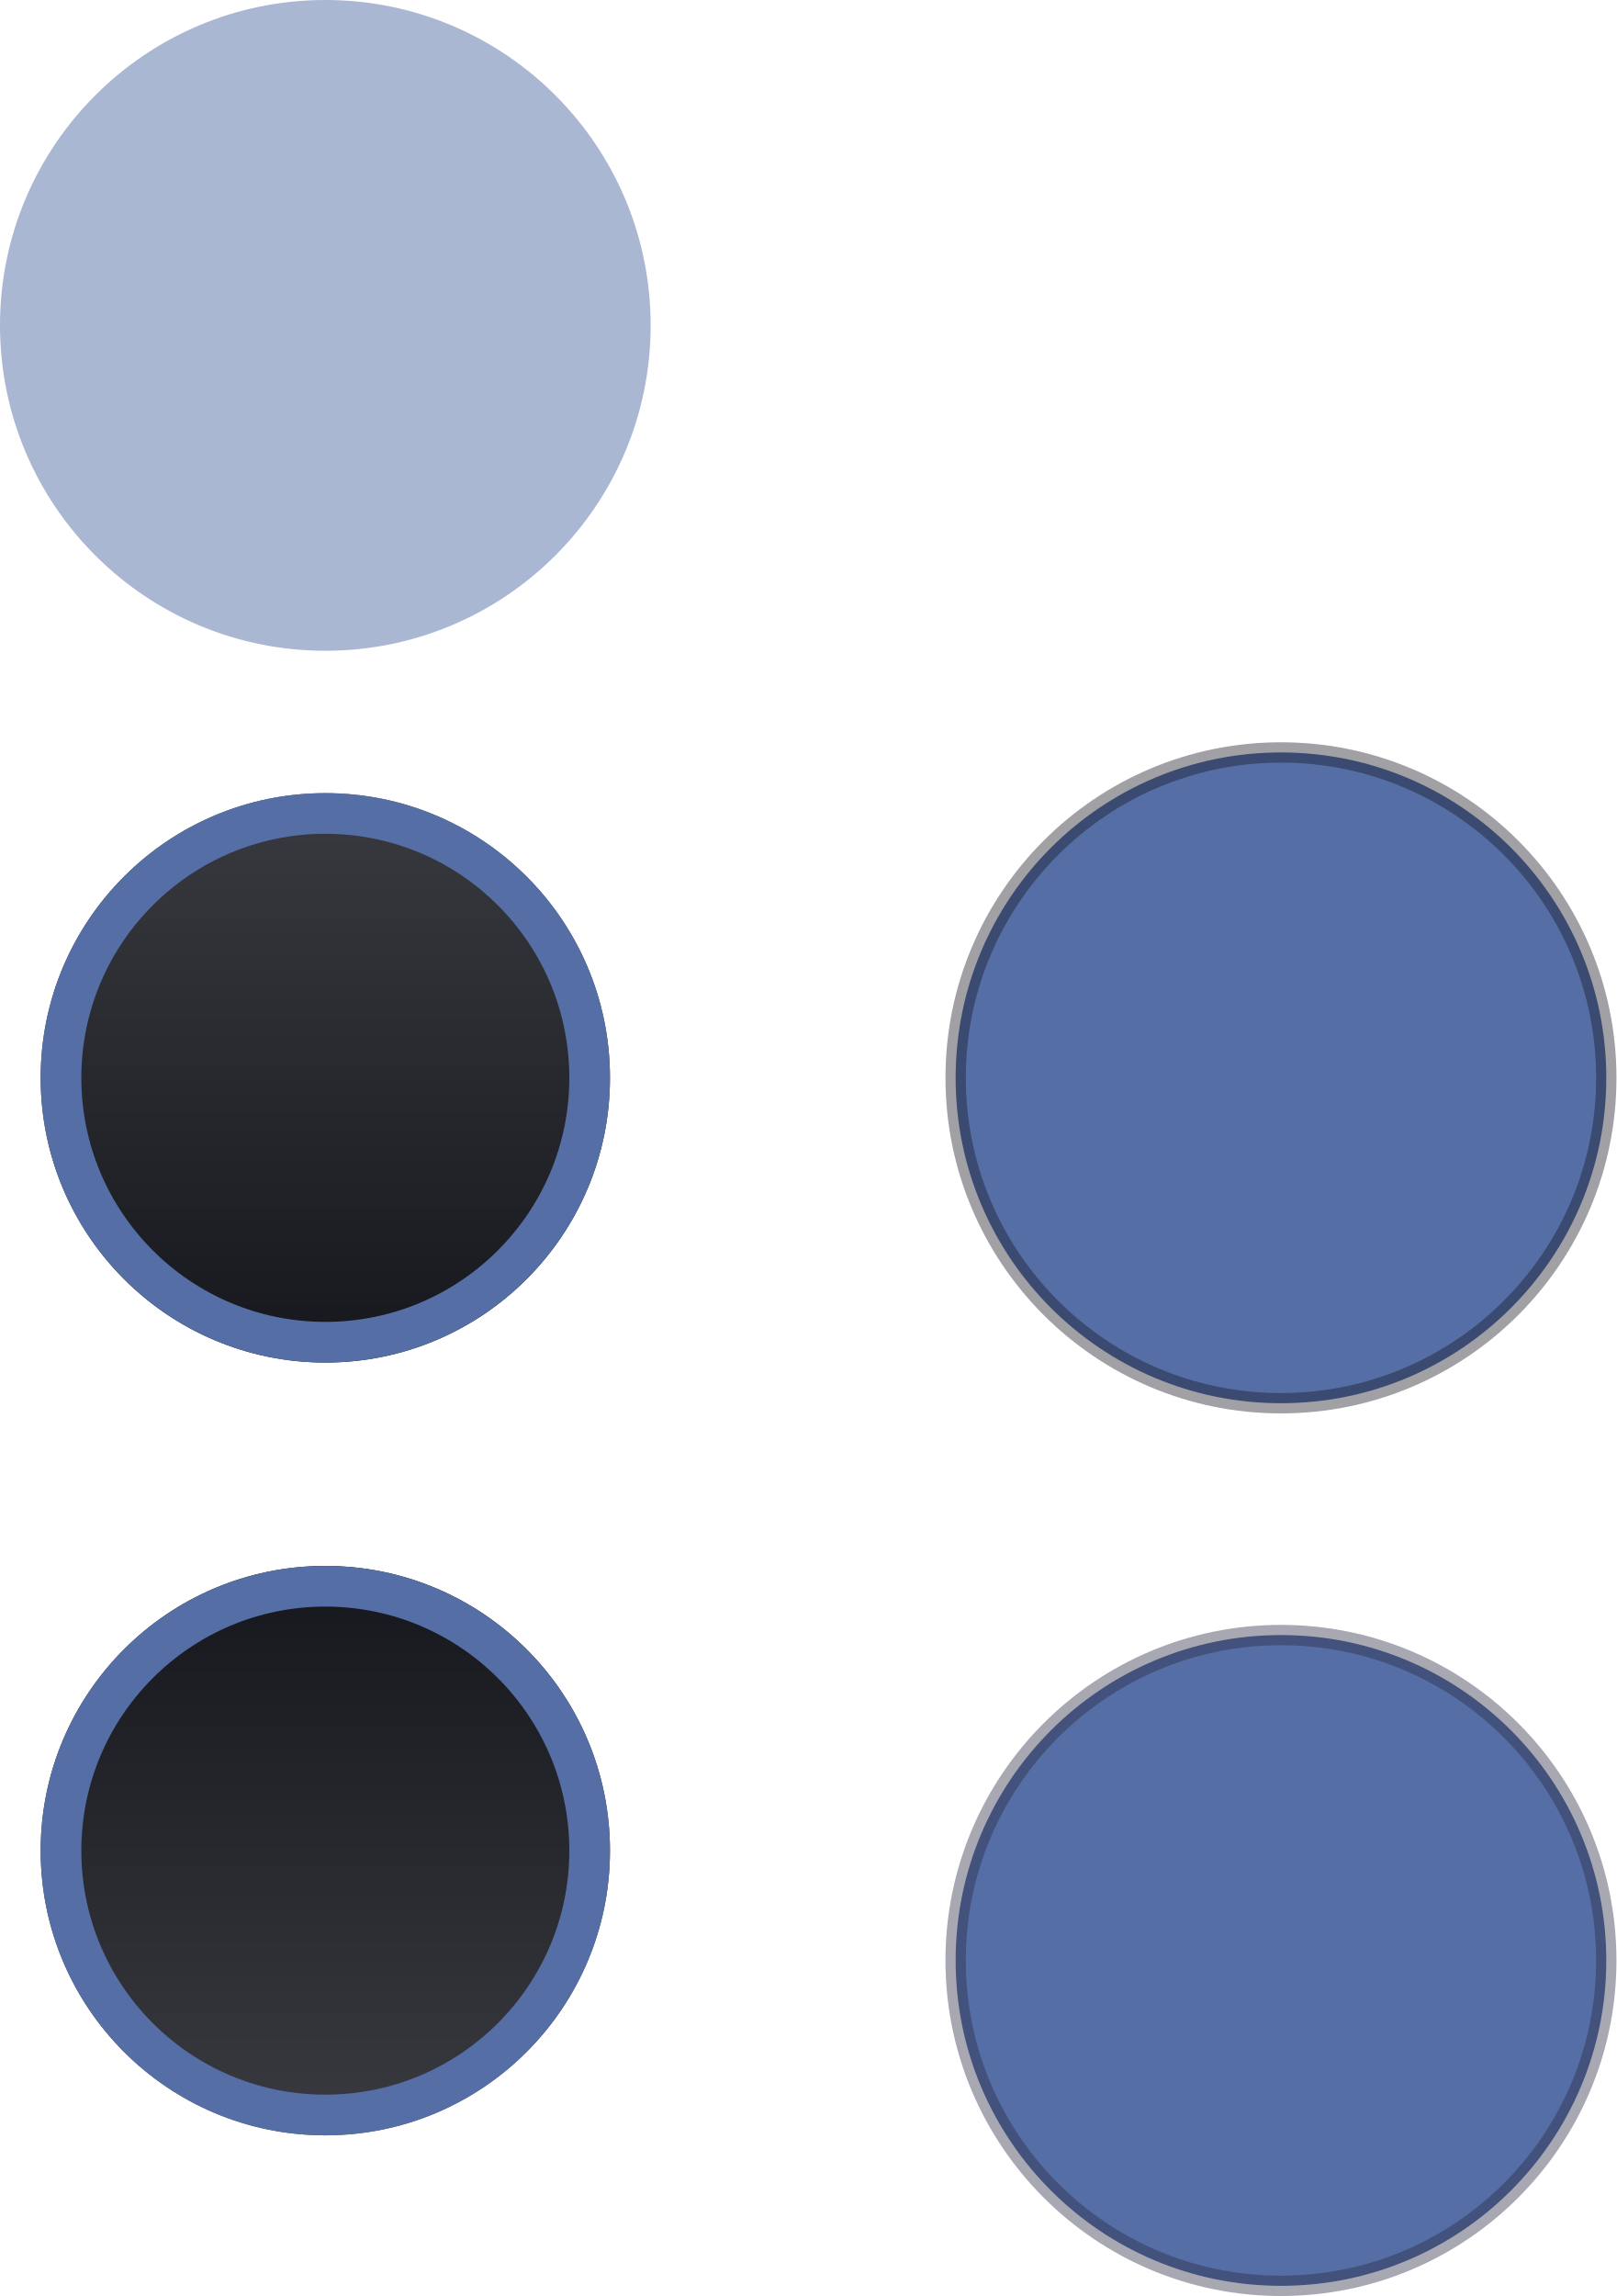
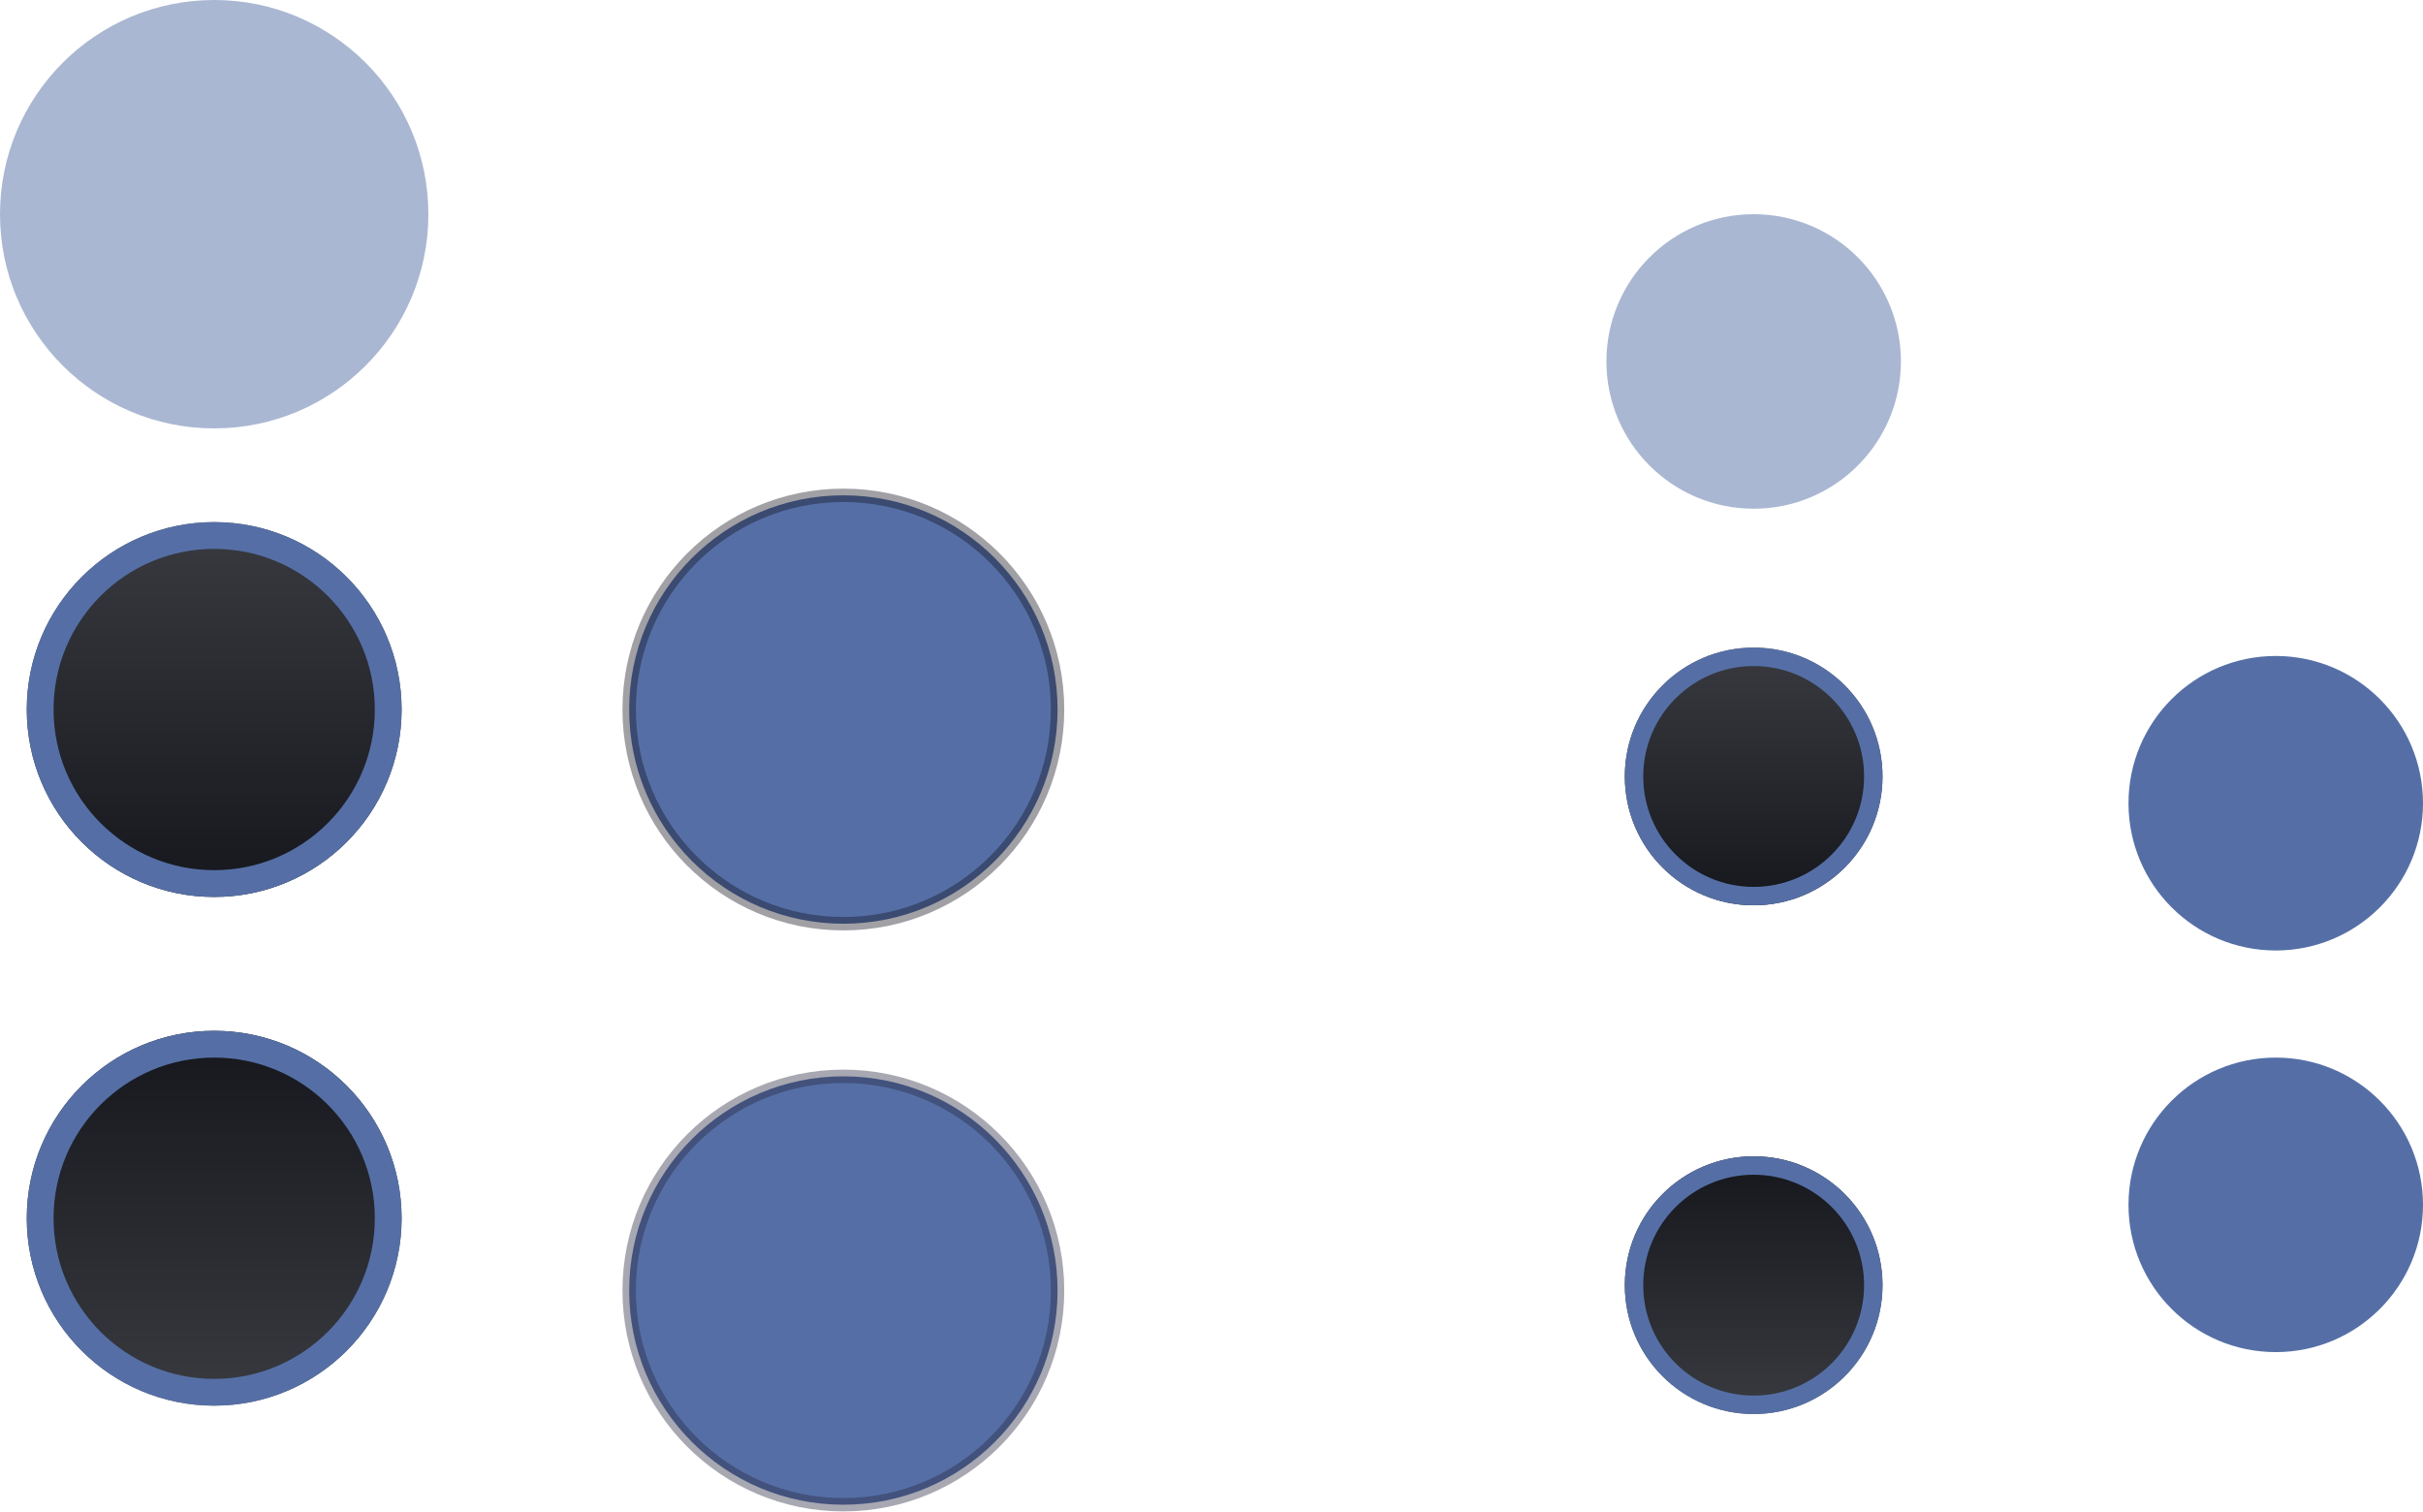
- <svg xmlns="http://www.w3.org/2000/svg" xmlns:xlink="http://www.w3.org/1999/xlink" width="79.5" height="112.9" id="svg2" version="1.0">
+ <svg xmlns="http://www.w3.org/2000/svg" xmlns:xlink="http://www.w3.org/1999/xlink" width="181" height="112.9" id="svg2" version="1.0">
  <defs id="defs4">
    <linearGradient id="linearGradient4016">
      <stop style="stop-color:#dc4a26;stop-opacity:1" offset="0" id="stop4018" />
      <stop style="stop-color:#ff7e4a;stop-opacity:0.3;" offset="1" id="stop4020" />
    </linearGradient>
    <linearGradient id="linearGradient4010">
      <stop style="stop-color:#dc4a26;stop-opacity:1" offset="0" id="stop4012" />
      <stop style="stop-color:#ff7e4a;stop-opacity:0.3;" offset="1" id="stop4014" />
    </linearGradient>
    <linearGradient id="linearGradient3647">
      <stop id="stop3649" offset="0" style="stop-color:#000000;stop-opacity:0.043;" />
      <stop style="stop-color:#000000;stop-opacity:0.072;" offset="0.617" id="stop3653" />
      <stop id="stop3655" offset="0.821" style="stop-color:#000000;stop-opacity:0.374;" />
      <stop id="stop3651" offset="1" style="stop-color:#000000;stop-opacity:1;" />
    </linearGradient>
    <linearGradient id="linearGradient4254">
      <stop style="stop-color:#29d7f5;stop-opacity:1;" offset="0" id="stop4256" />
      <stop id="stop4272" offset="0.694" style="stop-color:#29d7f5;stop-opacity:1;" />
      <stop id="stop4270" offset="0.775" style="stop-color:#38c2e9;stop-opacity:0.456;" />
      <stop style="stop-color:#31a7f2;stop-opacity:0.132;" offset="0.888" id="stop3222" />
      <stop style="stop-color:#2a8dfc;stop-opacity:0;" offset="1" id="stop4258" />
    </linearGradient>
    <linearGradient id="linearGradient3610">
      <stop style="stop-color:#000000;stop-opacity:1;" offset="0" id="stop3612" />
      <stop id="stop3618" offset="0.789" style="stop-color:#000000;stop-opacity:0.498;" />
      <stop style="stop-color:#000000;stop-opacity:0.333;" offset="0.845" id="stop3620" />
      <stop id="stop3622" offset="0.908" style="stop-color:#000000;stop-opacity:0.088;" />
      <stop style="stop-color:#000000;stop-opacity:0;" offset="1" id="stop3614" />
    </linearGradient>
    <linearGradient id="linearGradient4213">
      <stop id="stop4215" offset="0" style="stop-color:#000000;stop-opacity:1;" />
      <stop id="stop4217" offset="1" style="stop-color:#000000;stop-opacity:0;" />
    </linearGradient>
    <linearGradient id="linearGradient3272">
      <stop style="stop-color:white;stop-opacity:1;" offset="0" id="stop3274" />
      <stop style="stop-color:white;stop-opacity:0;" offset="1" id="stop3276" />
    </linearGradient>
    <linearGradient id="linearGradient4157">
      <stop style="stop-color:#828282;stop-opacity:1;" offset="0" id="stop4159" />
      <stop style="stop-color:#000000;stop-opacity:1;" offset="1" id="stop4161" />
    </linearGradient>
    <radialGradient xlink:href="#linearGradient3272" id="radialGradient2701" gradientUnits="userSpaceOnUse" gradientTransform="matrix(2.625,0,0,2.20752,-199,-172.9031)" cx="88" cy="93.5" fx="88" fy="93.5" r="8" />
    <radialGradient xlink:href="#linearGradient4213" id="radialGradient2704" gradientUnits="userSpaceOnUse" gradientTransform="matrix(2.625,0,0,2.20752,-199,-173.9031)" cx="88" cy="93.5" fx="88" fy="93.5" r="8" />
    <radialGradient xlink:href="#linearGradient3272" id="radialGradient2708" gradientUnits="userSpaceOnUse" gradientTransform="matrix(2.625,0,0,2.20752,-199,-174.9031)" cx="88" cy="93.5" fx="88" fy="93.5" r="8" />
    <radialGradient xlink:href="#linearGradient3272" id="radialGradient2716" gradientUnits="userSpaceOnUse" gradientTransform="matrix(2.625,0,0,2.20752,-241,-196.9031)" cx="88" cy="93.5" fx="88" fy="93.5" r="8" />
    <radialGradient xlink:href="#linearGradient4213" id="radialGradient2719" gradientUnits="userSpaceOnUse" gradientTransform="matrix(2.625,0,0,2.20752,-241,-197.9031)" cx="88" cy="93.5" fx="88" fy="93.5" r="8" />
    <radialGradient xlink:href="#linearGradient3272" id="radialGradient2723" gradientUnits="userSpaceOnUse" gradientTransform="matrix(2.625,0,0,2.20752,-241,-198.9031)" cx="88" cy="93.5" fx="88" fy="93.5" r="8" />
    <linearGradient xlink:href="#linearGradient4157" id="linearGradient3636" gradientUnits="userSpaceOnUse" x1="60.149" y1="121" x2="29.864" y2="121" />
    <linearGradient xlink:href="#linearGradient4157" id="linearGradient3640" gradientUnits="userSpaceOnUse" x1="48" y1="93.5" x2="48" y2="121" />
    <linearGradient xlink:href="#linearGradient3272" id="linearGradient3218" gradientUnits="userSpaceOnUse" gradientTransform="matrix(0,-0.6666667,0.8,0,-50.8,88)" x1="60" y1="121" x2="33" y2="121" />
    <linearGradient xlink:href="#linearGradient3272" id="linearGradient3229" gradientUnits="userSpaceOnUse" gradientTransform="matrix(0.6666667,0,0,0.8,24,-6.8)" x1="48" y1="96" x2="48" y2="118.5" />
    <radialGradient xlink:href="#linearGradient4254" id="radialGradient4268" cx="74" cy="34" fx="74" fy="34" r="14" gradientUnits="userSpaceOnUse" gradientTransform="translate(2.1366663e-5)" />
    <radialGradient xlink:href="#linearGradient4254" id="radialGradient4276" gradientUnits="userSpaceOnUse" gradientTransform="translate(2.1366663e-5)" cx="74" cy="34" fx="74" fy="34" r="14" />
    <radialGradient xlink:href="#linearGradient4254" id="radialGradient2456" gradientUnits="userSpaceOnUse" gradientTransform="translate(2.1366663e-5)" cx="74" cy="34" fx="74" fy="34" r="14" />
    <radialGradient xlink:href="#linearGradient4254" id="radialGradient2458" gradientUnits="userSpaceOnUse" gradientTransform="translate(2.1366663e-5)" cx="74" cy="34" fx="74" fy="34" r="14" />
    <radialGradient xlink:href="#linearGradient3647" id="radialGradient3645" cx="48" cy="106" fx="48" fy="106" r="12" gradientTransform="matrix(1,0,0,0.8333333,0,17.66667)" gradientUnits="userSpaceOnUse" />
    <linearGradient xlink:href="#linearGradient4157" id="linearGradient3667" gradientUnits="userSpaceOnUse" x1="60.149" y1="121" x2="29.864" y2="121" />
    <linearGradient xlink:href="#linearGradient3272" id="linearGradient3669" gradientUnits="userSpaceOnUse" gradientTransform="matrix(0,-0.6666667,0.8,0,-50.8,88)" x1="60" y1="121" x2="33" y2="121" />
    <radialGradient xlink:href="#linearGradient3610-0" id="radialGradient3665-0" gradientUnits="userSpaceOnUse" gradientTransform="matrix(-1.7184412e-7,0.8020833,-1,-1.4878279e-7,154,67.62103)" cx="48.317" cy="106" fx="48.317" fy="106" r="12" />
    <linearGradient id="linearGradient3610-0">
      <stop style="stop-color:#000000;stop-opacity:1;" offset="0" id="stop3612-1" />
      <stop id="stop3618-1" offset="0.789" style="stop-color:#000000;stop-opacity:0.498;" />
      <stop style="stop-color:#000000;stop-opacity:0.333;" offset="0.845" id="stop3620-9" />
      <stop id="stop3622-7" offset="0.908" style="stop-color:#000000;stop-opacity:0.088;" />
      <stop style="stop-color:#000000;stop-opacity:0;" offset="1" id="stop3614-0" />
    </linearGradient>
    <radialGradient xlink:href="#linearGradient4254-5" id="radialGradient4276-7" gradientUnits="userSpaceOnUse" gradientTransform="translate(2.1366663e-5)" cx="74" cy="34" fx="74" fy="34" r="14" />
    <linearGradient id="linearGradient4254-5">
      <stop style="stop-color:#29d7f5;stop-opacity:1;" offset="0" id="stop4256-9" />
      <stop id="stop4272-5" offset="0.694" style="stop-color:#29d7f5;stop-opacity:1;" />
      <stop id="stop4270-8" offset="0.775" style="stop-color:#38c2e9;stop-opacity:0.456;" />
      <stop style="stop-color:#31a7f2;stop-opacity:0.132;" offset="0.888" id="stop3222-5" />
      <stop style="stop-color:#2a8dfc;stop-opacity:0;" offset="1" id="stop4258-7" />
    </linearGradient>
    <linearGradient xlink:href="#linearGradient4157-2" id="linearGradient3636-9" gradientUnits="userSpaceOnUse" x1="60.149" y1="121" x2="29.864" y2="121" />
    <linearGradient id="linearGradient4157-2">
      <stop style="stop-color:#828282;stop-opacity:1;" offset="0" id="stop4159-2" />
      <stop style="stop-color:#000000;stop-opacity:1;" offset="1" id="stop4161-2" />
    </linearGradient>
    <linearGradient xlink:href="#linearGradient3272-4" id="linearGradient3218-5" gradientUnits="userSpaceOnUse" gradientTransform="matrix(0,-0.6666667,0.8,0,-50.8,88)" x1="60" y1="121" x2="33" y2="121" />
    <linearGradient id="linearGradient3272-4">
      <stop style="stop-color:white;stop-opacity:1;" offset="0" id="stop3274-5" />
      <stop style="stop-color:white;stop-opacity:0;" offset="1" id="stop3276-9" />
    </linearGradient>
    <linearGradient xlink:href="#linearGradient4157-2" id="linearGradient3640-4" gradientUnits="userSpaceOnUse" x1="48" y1="93.5" x2="48" y2="121" />
    <linearGradient id="linearGradient3074">
      <stop style="stop-color:#828282;stop-opacity:1;" offset="0" id="stop3076" />
      <stop style="stop-color:#000000;stop-opacity:1;" offset="1" id="stop3078" />
    </linearGradient>
    <linearGradient xlink:href="#linearGradient3272-4" id="linearGradient3229-7" gradientUnits="userSpaceOnUse" gradientTransform="matrix(0.6666667,0,0,0.8,24,-6.8)" x1="48" y1="96" x2="48" y2="118.5" />
    <linearGradient id="linearGradient3081">
      <stop style="stop-color:white;stop-opacity:1;" offset="0" id="stop3083" />
      <stop style="stop-color:white;stop-opacity:0;" offset="1" id="stop3085" />
    </linearGradient>
    <radialGradient xlink:href="#linearGradient3647-1" id="radialGradient3645-3" cx="48" cy="106" fx="48" fy="106" r="12" gradientTransform="matrix(1,0,0,0.8333333,0,17.66667)" gradientUnits="userSpaceOnUse" />
    <linearGradient id="linearGradient3647-1">
      <stop id="stop3649-0" offset="0" style="stop-color:#000000;stop-opacity:0.043;" />
      <stop style="stop-color:#000000;stop-opacity:0.072;" offset="0.617" id="stop3653-8" />
      <stop id="stop3655-4" offset="0.821" style="stop-color:#000000;stop-opacity:0.374;" />
      <stop id="stop3651-2" offset="1" style="stop-color:#000000;stop-opacity:1;" />
    </linearGradient>
    <radialGradient xlink:href="#linearGradient4254-5" id="radialGradient4268-2" cx="74" cy="34" fx="74" fy="34" r="14" gradientUnits="userSpaceOnUse" gradientTransform="translate(2.1366663e-5)" />
    <linearGradient id="linearGradient3094">
      <stop style="stop-color:#29d7f5;stop-opacity:1;" offset="0" id="stop3096" />
      <stop id="stop3098" offset="0.694" style="stop-color:#29d7f5;stop-opacity:1;" />
      <stop id="stop3100" offset="0.775" style="stop-color:#38c2e9;stop-opacity:0.456;" />
      <stop style="stop-color:#31a7f2;stop-opacity:0.132;" offset="0.888" id="stop3102" />
      <stop style="stop-color:#2a8dfc;stop-opacity:0;" offset="1" id="stop3104" />
    </linearGradient>
    <radialGradient r="14" fy="34" fx="74" cy="34" cx="74" gradientTransform="translate(2.1366663e-5)" gradientUnits="userSpaceOnUse" id="radialGradient3119" xlink:href="#linearGradient4254-5" />
    <linearGradient xlink:href="#linearGradient4157" id="linearGradient4058" gradientUnits="userSpaceOnUse" x1="48" y1="93.5" x2="48" y2="121" />
    <linearGradient xlink:href="#linearGradient4157-7" id="linearGradient4019-4" gradientUnits="userSpaceOnUse" x1="60.149" y1="121" x2="29.864" y2="121" />
    <linearGradient id="linearGradient4157-7">
      <stop style="stop-color:#828282;stop-opacity:1;" offset="0" id="stop4159-0" />
      <stop style="stop-color:#000000;stop-opacity:1;" offset="1" id="stop4161-6" />
    </linearGradient>
    <linearGradient xlink:href="#linearGradient3756-18" id="linearGradient3762-9" x1="15.904" y1="-0.032" x2="-0.064" y2="15.872" gradientUnits="userSpaceOnUse" />
    <linearGradient id="linearGradient3756-18">
      <stop style="stop-color:#fffaff;stop-opacity:0.816;" offset="0" id="stop3758-32" />
      <stop style="stop-color:#b4b4cc;stop-opacity:0.25;" offset="1" id="stop3760-7" />
    </linearGradient>
    <linearGradient y2="15.872" x2="-0.064" y1="-0.032" x1="15.904" gradientUnits="userSpaceOnUse" id="linearGradient3775" xlink:href="#linearGradient3756-18" />
    <linearGradient xlink:href="#linearGradient4157-5" id="linearGradient4019-6" gradientUnits="userSpaceOnUse" x1="60.149" y1="121" x2="29.864" y2="121" />
    <linearGradient id="linearGradient4157-5">
      <stop style="stop-color:#828282;stop-opacity:1;" offset="0" id="stop4159-5" />
      <stop style="stop-color:#000000;stop-opacity:1;" offset="1" id="stop4161-9" />
    </linearGradient>
    <linearGradient xlink:href="#linearGradient4157-5" id="linearGradient3153" gradientUnits="userSpaceOnUse" x1="60.149" y1="121" x2="29.864" y2="121" />
    <radialGradient xlink:href="#linearGradient3254" id="radialGradient3783" cx="43.601" cy="4.09" fx="43.601" fy="4.09" r="2.507" gradientTransform="matrix(1,0,0,1.000058,0,-2.351721e-4)" gradientUnits="userSpaceOnUse" />
    <linearGradient id="linearGradient3254">
      <stop id="stop3256" offset="0" style="stop-color:#ffffff;stop-opacity:1;" />
      <stop style="stop-color:#3276d4;stop-opacity:0.49;" offset="1" id="stop3274-7" />
    </linearGradient>
    <radialGradient r="2.507" fy="4.09" fx="43.601" cy="4.09" cx="43.601" gradientTransform="matrix(1,0,0,1.000058,0,-2.351721e-4)" gradientUnits="userSpaceOnUse" id="radialGradient3800-5" xlink:href="#linearGradient3254-2" />
    <linearGradient id="linearGradient3254-2">
      <stop id="stop3256-5" offset="0" style="stop-color:#3e5fd1;stop-opacity:1;" />
      <stop style="stop-color:#3276d4;stop-opacity:0.49;" offset="1" id="stop3274-7-7" />
    </linearGradient>
    <linearGradient id="linearGradient3756-18-9">
      <stop style="stop-color:#fffaff;stop-opacity:0.816;" offset="0" id="stop3758-32-6" />
      <stop style="stop-color:#b4b4cc;stop-opacity:0.25;" offset="1" id="stop3760-7-0" />
    </linearGradient>
    <radialGradient xlink:href="#linearGradient3756-18-9" id="radialGradient3982-7" gradientUnits="userSpaceOnUse" gradientTransform="matrix(1,0,0,1.000058,0,-2.351721e-4)" cx="43.601" cy="4.09" fx="43.601" fy="4.09" r="2.507" />
    <linearGradient id="linearGradient4298">
      <stop style="stop-color:#fffaff;stop-opacity:0.816;" offset="0" id="stop4300" />
      <stop style="stop-color:#b4b4cc;stop-opacity:0.25;" offset="1" id="stop4302" />
    </linearGradient>
    <radialGradient xlink:href="#linearGradient3756-18" id="radialGradient4351" gradientUnits="userSpaceOnUse" gradientTransform="matrix(1,0,0,1.000058,0,-2.351721e-4)" cx="43.601" cy="4.09" fx="43.601" fy="4.09" r="2.507" />
    <radialGradient xlink:href="#linearGradient3756-18-2" id="radialGradient4351-9" gradientUnits="userSpaceOnUse" gradientTransform="matrix(1,0,0,1.000058,0,-2.351721e-4)" cx="43.601" cy="4.09" fx="43.601" fy="4.09" r="2.507" />
    <linearGradient id="linearGradient3756-18-2">
      <stop style="stop-color:#fffaff;stop-opacity:0.816;" offset="0" id="stop3758-32-60" />
      <stop style="stop-color:#b4b4cc;stop-opacity:0.25;" offset="1" id="stop3760-7-8" />
    </linearGradient>
    <linearGradient id="linearGradient3272-8">
      <stop style="stop-color:white;stop-opacity:1;" offset="0" id="stop3274-59" />
      <stop style="stop-color:white;stop-opacity:0;" offset="1" id="stop3276-3" />
    </linearGradient>
    <radialGradient xlink:href="#linearGradient3272-8" id="radialGradient4268-1" cx="74" cy="34" fx="74" fy="34" r="14" gradientUnits="userSpaceOnUse" gradientTransform="translate(2.1366663e-5)" />
    <linearGradient id="linearGradient3824">
      <stop style="stop-color:white;stop-opacity:1;" offset="0" id="stop3826" />
      <stop style="stop-color:white;stop-opacity:0;" offset="1" id="stop3828" />
    </linearGradient>
    <linearGradient id="linearGradient4254-2">
      <stop style="stop-color:#29d7f5;stop-opacity:1;" offset="0" id="stop4256-7" />
      <stop id="stop4272-1" offset="0.694" style="stop-color:#29d7f5;stop-opacity:1;" />
      <stop id="stop4270-9" offset="0.775" style="stop-color:#38c2e9;stop-opacity:0.456;" />
      <stop style="stop-color:#31a7f2;stop-opacity:0.132;" offset="0.888" id="stop3222-9" />
      <stop style="stop-color:#2a8dfc;stop-opacity:0;" offset="1" id="stop4258-4" />
    </linearGradient>
    <radialGradient xlink:href="#linearGradient4254-2" id="radialGradient4268-4" cx="74" cy="34" fx="74" fy="34" r="14" gradientUnits="userSpaceOnUse" gradientTransform="translate(2.1366663e-5)" />
    <linearGradient id="linearGradient3059">
      <stop style="stop-color:#29d7f5;stop-opacity:1;" offset="0" id="stop3061" />
      <stop id="stop3063" offset="0.694" style="stop-color:#29d7f5;stop-opacity:1;" />
      <stop id="stop3065" offset="0.775" style="stop-color:#38c2e9;stop-opacity:0.456;" />
      <stop style="stop-color:#31a7f2;stop-opacity:0.132;" offset="0.888" id="stop3067" />
      <stop style="stop-color:#2a8dfc;stop-opacity:0;" offset="1" id="stop3069" />
    </linearGradient>
    <linearGradient id="linearGradient4254-2-538">
      <stop style="stop-color:#f529d7;stop-opacity:1;" offset="0" id="stop3326" />
      <stop id="stop3328" offset="0.694" style="stop-color:#f529d7;stop-opacity:1;" />
      <stop id="stop3330" offset="0.775" style="stop-color:#e938c2;stop-opacity:0.456;" />
      <stop style="stop-color:#f231a7;stop-opacity:0.132;" offset="0.888" id="stop3332" />
      <stop style="stop-color:#fc2a8d;stop-opacity:0;" offset="1" id="stop3334" />
    </linearGradient>
    <linearGradient id="linearGradient4254-2-782">
      <stop style="stop-color:#f529d7;stop-opacity:1;" offset="0" id="stop3338" />
      <stop id="stop3340" offset="0.694" style="stop-color:#f529d7;stop-opacity:1;" />
      <stop id="stop3342" offset="0.775" style="stop-color:#e938c2;stop-opacity:0.456;" />
      <stop style="stop-color:#f231a7;stop-opacity:0.132;" offset="0.888" id="stop3344" />
      <stop style="stop-color:#fc2a8d;stop-opacity:0;" offset="1" id="stop3346" />
    </linearGradient>
    <radialGradient xlink:href="#linearGradient4254-2-538-556" id="radialGradient4276-3-11-114" gradientUnits="userSpaceOnUse" gradientTransform="translate(2.1366663e-5)" cx="74" cy="34" fx="74" fy="34" r="14" />
    <linearGradient id="linearGradient4254-2-538-556">
      <stop style="stop-color:#f07746;stop-opacity:1;" offset="0" id="stop3714" />
      <stop id="stop3716" offset="0.694" style="stop-color:#f52900;stop-opacity:1;" />
      <stop id="stop3718" offset="0.775" style="stop-color:#e93800;stop-opacity:0.456;" />
      <stop style="stop-color:#f23100;stop-opacity:0.132;" offset="0.888" id="stop3720" />
      <stop style="stop-color:#fc2a00;stop-opacity:0;" offset="1" id="stop3722" />
    </linearGradient>
    <radialGradient r="14" fy="34" fx="74" cy="34" cx="74" gradientTransform="translate(2.1366663e-5)" gradientUnits="userSpaceOnUse" id="radialGradient3073-727-447" xlink:href="#linearGradient4254-2-782-913" />
    <linearGradient id="linearGradient4254-2-782-913">
      <stop style="stop-color:#f07746;stop-opacity:1;" offset="0" id="stop3726" />
      <stop id="stop3728" offset="0.694" style="stop-color:#f52900;stop-opacity:1;" />
      <stop id="stop3730" offset="0.775" style="stop-color:#e93800;stop-opacity:0.456;" />
      <stop style="stop-color:#f23100;stop-opacity:0.132;" offset="0.888" id="stop3732" />
      <stop style="stop-color:#fc2a00;stop-opacity:0;" offset="1" id="stop3734" />
    </linearGradient>
    <radialGradient xlink:href="#linearGradient4254-22" id="radialGradient4276-5" gradientUnits="userSpaceOnUse" gradientTransform="matrix(1.071429,0,0,1.071429,-12.28569,6.571438)" cx="74" cy="34" fx="74" fy="34" r="14" />
    <linearGradient id="linearGradient4254-22">
      <stop style="stop-color:#29d7f5;stop-opacity:1;" offset="0" id="stop4256-2" />
      <stop id="stop4272-2" offset="0.76" style="stop-color:#29d7f5;stop-opacity:1;" />
      <stop id="stop4270-96" offset="0.855" style="stop-color:#38c2e9;stop-opacity:0.456;" />
      <stop style="stop-color:#31a7f2;stop-opacity:0.132;" offset="0.93" id="stop3222-92" />
      <stop style="stop-color:#2a8dfc;stop-opacity:0;" offset="1" id="stop4258-75" />
    </linearGradient>
    <radialGradient xlink:href="#linearGradient4254-22" id="radialGradient4268-7" cx="74" cy="34" fx="74" fy="34" r="14" gradientUnits="userSpaceOnUse" gradientTransform="matrix(1.071429,0,0,1.071429,-10.28569,-25.42856)" />
    <linearGradient id="linearGradient3049">
      <stop style="stop-color:#29d7f5;stop-opacity:1;" offset="0" id="stop3051" />
      <stop id="stop3053" offset="0.76" style="stop-color:#29d7f5;stop-opacity:1;" />
      <stop id="stop3055" offset="0.855" style="stop-color:#38c2e9;stop-opacity:0.456;" />
      <stop style="stop-color:#31a7f2;stop-opacity:0.132;" offset="0.93" id="stop3057" />
      <stop style="stop-color:#2a8dfc;stop-opacity:0;" offset="1" id="stop3059" />
    </linearGradient>
    <radialGradient r="14" fy="34" fx="74" cy="34" cx="74" gradientTransform="matrix(1.071429,0,0,1.071429,-10.28569,-25.42856)" gradientUnits="userSpaceOnUse" id="radialGradient3063" xlink:href="#linearGradient4254-22" />
    <radialGradient xlink:href="#linearGradient4254-22" id="radialGradient5696" gradientUnits="userSpaceOnUse" gradientTransform="matrix(1.071429,0,0,1.071429,-12.28569,12.57144)" cx="74" cy="34" fx="74" fy="34" r="14" />
    <radialGradient xlink:href="#linearGradient4254-22" id="radialGradient5698" gradientUnits="userSpaceOnUse" gradientTransform="matrix(1.071429,0,0,1.071429,-10.28569,-19.42856)" cx="74" cy="34" fx="74" fy="34" r="14" />
    <radialGradient xlink:href="#linearGradient4254-22-205" id="radialGradient5696-43" gradientUnits="userSpaceOnUse" gradientTransform="matrix(1.071429,0,0,1.071429,-12.28569,12.57144)" cx="74" cy="34" fx="74" fy="34" r="14" />
    <linearGradient id="linearGradient4254-22-205">
      <stop style="stop-color:#d6280a;stop-opacity:1;" offset="0" id="stop5895" />
      <stop id="stop5897" offset="0.76" style="stop-color:#d6280a;stop-opacity:1;" />
      <stop id="stop5899" offset="0.855" style="stop-color:#c73d16;stop-opacity:0.456;" />
      <stop style="stop-color:#ce580d;stop-opacity:0.132;" offset="0.93" id="stop5901" />
      <stop style="stop-color:#d57203;stop-opacity:0;" offset="1" id="stop5903" />
    </linearGradient>
    <radialGradient xlink:href="#linearGradient4254-22-65" id="radialGradient5698-673" gradientUnits="userSpaceOnUse" gradientTransform="matrix(1.071429,0,0,1.071429,-10.28569,-19.42856)" cx="74" cy="34" fx="74" fy="34" r="14" />
    <linearGradient id="linearGradient4254-22-65">
      <stop style="stop-color:#d6280a;stop-opacity:1;" offset="0" id="stop5907" />
      <stop id="stop5909" offset="0.76" style="stop-color:#d6280a;stop-opacity:1;" />
      <stop id="stop5911" offset="0.855" style="stop-color:#c73d16;stop-opacity:0.456;" />
      <stop style="stop-color:#ce580d;stop-opacity:0.132;" offset="0.93" id="stop5913" />
      <stop style="stop-color:#d57203;stop-opacity:0;" offset="1" id="stop5915" />
    </linearGradient>
    <radialGradient xlink:href="#linearGradient4254-22-205-6" id="radialGradient5696-43-3" gradientUnits="userSpaceOnUse" gradientTransform="matrix(1.071429,0,0,1.071429,67.71431,12.57144)" cx="74" cy="34" fx="74" fy="34" r="14" />
    <linearGradient id="linearGradient4254-22-205-6">
      <stop style="stop-color:#d6280a;stop-opacity:1;" offset="0" id="stop5895-0" />
      <stop id="stop5897-4" offset="0.76" style="stop-color:#d6280a;stop-opacity:1;" />
      <stop id="stop5899-1" offset="0.855" style="stop-color:#c73d16;stop-opacity:0.456;" />
      <stop style="stop-color:#ce580d;stop-opacity:0.132;" offset="0.93" id="stop5901-2" />
      <stop style="stop-color:#d57203;stop-opacity:0;" offset="1" id="stop5903-6" />
    </linearGradient>
    <radialGradient xlink:href="#linearGradient4254-22-65-7" id="radialGradient5698-673-1" gradientUnits="userSpaceOnUse" gradientTransform="matrix(1.071429,0,0,1.071429,-10.28569,-19.42856)" cx="74" cy="34" fx="74" fy="34" r="14" />
    <linearGradient id="linearGradient4254-22-65-7">
      <stop style="stop-color:#d6280a;stop-opacity:1;" offset="0" id="stop5907-6" />
      <stop id="stop5909-0" offset="0.76" style="stop-color:#d6280a;stop-opacity:1;" />
      <stop id="stop5911-8" offset="0.855" style="stop-color:#c73d16;stop-opacity:0.456;" />
      <stop style="stop-color:#ce580d;stop-opacity:0.132;" offset="0.93" id="stop5913-5" />
      <stop style="stop-color:#d57203;stop-opacity:0;" offset="1" id="stop5915-2" />
    </linearGradient>
    <radialGradient xlink:href="#linearGradient4254-22-65-7" id="radialGradient4039" gradientUnits="userSpaceOnUse" gradientTransform="matrix(1.071429,0,0,1.071429,69.71431,-19.42856)" cx="74" cy="34" fx="74" fy="34" r="14" />
    <radialGradient r="8.016" fy="8.032" fx="7.984" cy="8.032" cx="7.984" gradientTransform="matrix(1,0,0,0.9980159,0,0.01593598)" gradientUnits="userSpaceOnUse" id="radialGradient3223" xlink:href="#linearGradient3756" />
    <linearGradient id="linearGradient3756">
      <stop id="stop3758" offset="0" style="stop-color:#f07746;stop-opacity:1;" />
      <stop id="stop3760" offset="1" style="stop-color:#ff7e4a;stop-opacity:0.3;" />
    </linearGradient>
    <radialGradient r="8.016" fy="8.032" fx="7.984" cy="8.032" cx="7.984" gradientTransform="matrix(1,0,0,0.9980159,0,0.01593598)" gradientUnits="userSpaceOnUse" id="radialGradient4105" xlink:href="#linearGradient3756" />
    <radialGradient r="8.016" fy="8.032" fx="7.984" cy="8.032" cx="7.984" gradientTransform="matrix(1,0,0,0.9980159,0,0.01593598)" gradientUnits="userSpaceOnUse" id="radialGradient4120" xlink:href="#linearGradient4016" />
    <radialGradient r="8.016" fy="8.032" fx="7.984" cy="8.032" cx="7.984" gradientTransform="matrix(1,0,0,0.9980159,0,0.01593598)" gradientUnits="userSpaceOnUse" id="radialGradient4120-0" xlink:href="#linearGradient3756-4" />
    <linearGradient id="linearGradient3756-4">
      <stop id="stop3758-2" offset="0" style="stop-color:#f07746;stop-opacity:1;" />
      <stop id="stop3760-9" offset="1" style="stop-color:#ff7e4a;stop-opacity:0.3;" />
    </linearGradient>
    <radialGradient xlink:href="#linearGradient4010" id="radialGradient4137" gradientUnits="userSpaceOnUse" gradientTransform="matrix(1,0,0,0.9980159,0,0.01593598)" cx="7.984" cy="8.032" fx="7.984" fy="8.032" r="8.016" />
    <radialGradient xlink:href="#linearGradient4010-670" id="radialGradient4137-8" gradientUnits="userSpaceOnUse" gradientTransform="matrix(1,0,0,0.9980159,0,0.01593598)" cx="7.984" cy="8.032" fx="7.984" fy="8.032" r="8.016" />
    <linearGradient id="linearGradient4010-670">
      <stop style="stop-color:#dc4a00;stop-opacity:1" offset="0" id="stop4763" />
      <stop style="stop-color:#ff7e00;stop-opacity:0.3;" offset="1" id="stop4765" />
    </linearGradient>
    <radialGradient r="8.016" fy="8.032" fx="7.984" cy="8.032" cx="7.984" gradientTransform="matrix(1,0,0,0.9980159,0,0.01593598)" gradientUnits="userSpaceOnUse" id="radialGradient4120-622" xlink:href="#linearGradient4016-123" />
    <linearGradient id="linearGradient4016-123">
      <stop style="stop-color:#dc4a00;stop-opacity:1" offset="0" id="stop4769" />
      <stop style="stop-color:#ff7e00;stop-opacity:0.3;" offset="1" id="stop4771" />
    </linearGradient>
    <radialGradient xlink:href="#linearGradient4010-670-261" id="radialGradient4137-8-887" gradientUnits="userSpaceOnUse" gradientTransform="matrix(1,0,0,0.9980159,0,0.01593598)" cx="7.984" cy="8.032" fx="7.984" fy="8.032" r="8.016" />
    <linearGradient id="linearGradient4010-670-261">
      <stop style="stop-color:#dc0000;stop-opacity:1" offset="0" id="stop5295" />
      <stop style="stop-color:#ff0000;stop-opacity:0.3;" offset="1" id="stop5297" />
    </linearGradient>
    <radialGradient r="8.016" fy="8.032" fx="7.984" cy="8.032" cx="7.984" gradientTransform="matrix(1,0,0,0.9980159,0,0.01593598)" gradientUnits="userSpaceOnUse" id="radialGradient4120-622-393" xlink:href="#linearGradient4016-123-306" />
    <linearGradient id="linearGradient4016-123-306">
      <stop style="stop-color:#dc0000;stop-opacity:1" offset="0" id="stop5301" />
      <stop style="stop-color:#ff0000;stop-opacity:0.3;" offset="1" id="stop5303" />
    </linearGradient>
    <radialGradient xlink:href="#linearGradient4010-670-261-4" id="radialGradient4137-8-887-505" gradientUnits="userSpaceOnUse" gradientTransform="matrix(1,0,0,0.9980159,0,0.01593598)" cx="7.984" cy="8.032" fx="7.984" fy="8.032" r="8.016" />
    <linearGradient id="linearGradient4010-670-261-4">
      <stop style="stop-color:#000000;stop-opacity:1" offset="0" id="stop5843" />
      <stop style="stop-color:#000000;stop-opacity:0.3;" offset="1" id="stop5845" />
    </linearGradient>
    <radialGradient r="8.016" fy="8.032" fx="7.984" cy="8.032" cx="7.984" gradientTransform="matrix(1,0,0,0.9980159,0,0.01593598)" gradientUnits="userSpaceOnUse" id="radialGradient4120-622-393-195" xlink:href="#linearGradient4016-123-306-783" />
    <linearGradient id="linearGradient4016-123-306-783">
      <stop style="stop-color:#000000;stop-opacity:1" offset="0" id="stop5849" />
      <stop style="stop-color:#000000;stop-opacity:0.3;" offset="1" id="stop5851" />
    </linearGradient>
    <linearGradient id="linearGradient4010-670-261-4-678">
      <stop style="stop-color:#ffffff;stop-opacity:1" offset="0" id="stop6407" />
      <stop style="stop-color:#ffffff;stop-opacity:0.3;" offset="1" id="stop6409" />
    </linearGradient>
    <linearGradient id="linearGradient4016-123-306-783-970">
      <stop style="stop-color:#ffffff;stop-opacity:1" offset="0" id="stop6413" />
      <stop style="stop-color:#ffffff;stop-opacity:0.3;" offset="1" id="stop6415" />
    </linearGradient>
    <linearGradient id="linearGradient3756-3">
      <stop id="stop3758-6" offset="0" style="stop-color:#4a90d9;stop-opacity:1;" />
      <stop id="stop3760-7-6" offset="1" style="stop-color:#53a1f2;stop-opacity:0.25;" />
    </linearGradient>
-     <linearGradient gradientTransform="matrix(1.166667,0,0,1.4,32,-123.4)" y2="121" x2="29.864" y1="121" x1="60.149" gradientUnits="userSpaceOnUse" id="linearGradient4112" xlink:href="#linearGradient4319" />
+     <linearGradient gradientTransform="matrix(1.166667,0,0,1.4,32.00001,-123.4)" y2="121" x2="29.864" y1="121" x1="60.149" gradientUnits="userSpaceOnUse" id="linearGradient4112" xlink:href="#linearGradient4319" />
    <linearGradient id="linearGradient4319">
      <stop style="stop-color:#5a5a5a;stop-opacity:1" offset="0" id="stop4321" />
      <stop style="stop-color:#000000;stop-opacity:1;" offset="1" id="stop4323" />
    </linearGradient>
    <linearGradient gradientTransform="matrix(1.166667,0,0,1.4,-106,-123.4)" y2="121" x2="29.864" y1="121" x1="60.149" gradientUnits="userSpaceOnUse" id="linearGradient4471" xlink:href="#linearGradient4319" />
    <linearGradient y2="121" x2="29.864" y1="121" x1="60.149" gradientUnits="userSpaceOnUse" id="linearGradient4587" xlink:href="#linearGradient4319" />
    <linearGradient gradientTransform="matrix(1.166667,0,0,1.4,-106,-123.4)" y2="121" x2="29.864" y1="121" x1="60.149" gradientUnits="userSpaceOnUse" id="linearGradient4759" xlink:href="#linearGradient4319" />
-     <linearGradient y2="121" x2="29.864" y1="121" x1="60.149" gradientTransform="matrix(0.8020833,0,0,0.9625,-93.5,53.975)" gradientUnits="userSpaceOnUse" id="linearGradient4769" xlink:href="#linearGradient4319" />
-     <linearGradient y2="121" x2="29.864" y1="121" x1="60.149" gradientTransform="matrix(0.8020833,0,0,0.9625,54.5,53.975)" gradientUnits="userSpaceOnUse" id="linearGradient4771" xlink:href="#linearGradient4319" />
+     <linearGradient y2="121" x2="29.864" y1="121" x1="60.149" gradientTransform="matrix(0.8020833,0,0,0.9625,-93.50001,53.975)" gradientUnits="userSpaceOnUse" id="linearGradient4769" xlink:href="#linearGradient4319" />
+     <linearGradient y2="121" x2="29.864" y1="121" x1="60.149" gradientTransform="matrix(0.8020833,0,0,0.9625,54.50001,53.975)" gradientUnits="userSpaceOnUse" id="linearGradient4771" xlink:href="#linearGradient4319" />
  </defs>
  <g transform="translate(0,-15)" id="layer1">
    <g style="opacity:0.5;fill:#44446f;fill-opacity:1" transform="matrix(1.1,0,0,1.1,51.8,-70.2)" id="22-22-shadow">
      <ellipse ry="10" rx="12" cy="106" cx="48" style="fill:#556fa6;fill-opacity:1;stroke:none" id="path3659-2" transform="matrix(0.8333333,0,0,1,32,-4)" />
    </g>
  </g>
  <circle id="focus" style="opacity:1;fill:#556fa6;fill-opacity:1;stroke:#131320;stroke-opacity:0.4" cx="63" cy="53" r="16" />
  <circle id="hover" style="fill:#556fa6;fill-opacity:1;stroke:#27273f;stroke-opacity:0.4" cx="63" cy="96.4" r="16" />
  <circle id="22-22-focus" style="opacity:1;fill:#556fa6;fill-opacity:1;stroke:none" cx="170" cy="60" r="11" />
  <circle id="22-22-hover" style="fill:#556fa6;fill-opacity:1;stroke:none" cx="170" cy="90" r="11" />
-   <g style="opacity:0.5;fill:#191c29;fill-opacity:1" id="shadow" transform="matrix(1.6,0,0,1.6,-99.20001,-147.2)">
+   <g style="opacity:0.5;fill:#191c29;fill-opacity:1" id="shadow" transform="matrix(1.6,0,0,1.6,-99.2,-147.2)">
    <ellipse transform="matrix(0.8333333,0,0,1,32,-4)" id="path3659" style="fill:#556fa6;fill-opacity:1;stroke:none" cx="48" cy="106" rx="12" ry="10" />
  </g>
-   <g transform="translate(-9,3)" id="normal">
+   <g transform="translate(-9,2.999997)" id="normal">
    <ellipse style="fill:none;stroke:none" id="path3630" cx="25" cy="50" rx="16" ry="16" />
    <ellipse ry="14" rx="14" cy="25" cx="-50" transform="rotate(-90)" id="path3632" style="fill:url(#linearGradient4471);fill-opacity:1;stroke:none;stroke-width:1.187;stroke-miterlimit:4;stroke-dasharray:none" />
    <ellipse style="opacity:1;fill:#191c29;fill-opacity:0.5;stroke:#556fa6;stroke-width:2;stroke-miterlimit:4;stroke-dasharray:none;stroke-opacity:1" id="path4752-3" ry="13" rx="13" cy="50" cx="25" />
  </g>
-   <g transform="translate(-9,3)" id="pressed">
+   <g transform="translate(-9,2.999997)" id="pressed">
    <ellipse style="fill:none;stroke:none" id="path3630-1" cx="25" cy="88" rx="16" ry="16" />
    <ellipse transform="matrix(0,1,1,0,0,0)" id="path3632-2" style="fill:url(#linearGradient4112);fill-opacity:1;stroke:none" cx="88" cy="25" rx="14" ry="14" />
    <ellipse style="opacity:1;fill:#191c29;fill-opacity:0.5;stroke:#556fa6;stroke-width:2;stroke-miterlimit:4;stroke-dasharray:none;stroke-opacity:1" id="path4752-3-8" cx="25" cy="88" rx="13" ry="13" />
  </g>
-   <g transform="translate(-25,3)" id="22-22-normal">
+   <g transform="translate(-25,2.999997)" id="22-22-normal">
    <ellipse style="fill:none;stroke:none" id="path3630-3" cx="156" cy="55" rx="11" ry="11" />
    <ellipse ry="9.625" rx="9.625" cy="156" cx="-55" transform="rotate(-90)" id="path3632-98" style="fill:url(#linearGradient4769);fill-opacity:1;stroke:none;stroke-width:1.187;stroke-miterlimit:4;stroke-dasharray:none" />
    <ellipse style="opacity:1;fill:#191c29;fill-opacity:0.5;stroke:#556fa6;stroke-width:1.375;stroke-miterlimit:4;stroke-dasharray:none;stroke-opacity:1" id="path4752-3-7" cx="156" cy="55" rx="8.937" ry="8.937" />
  </g>
-   <g transform="translate(-25,3)" id="22-22-pressed">
+   <g transform="translate(-25,2.999997)" id="22-22-pressed">
    <ellipse style="fill:none;stroke:none" id="path3630-1-6" cx="156" cy="93" rx="11" ry="11" />
    <ellipse transform="matrix(0,1,1,0,0,0)" id="path3632-2-3" style="fill:url(#linearGradient4771);fill-opacity:1;stroke:none" cx="93" cy="156" rx="9.625" ry="9.625" />
    <ellipse style="opacity:1;fill:#191c29;fill-opacity:0.5;stroke:#556fa6;stroke-width:1.375;stroke-miterlimit:4;stroke-dasharray:none;stroke-opacity:1" id="path4752-3-8-9" cx="156" cy="93" rx="8.937" ry="8.937" />
  </g>
</svg>
